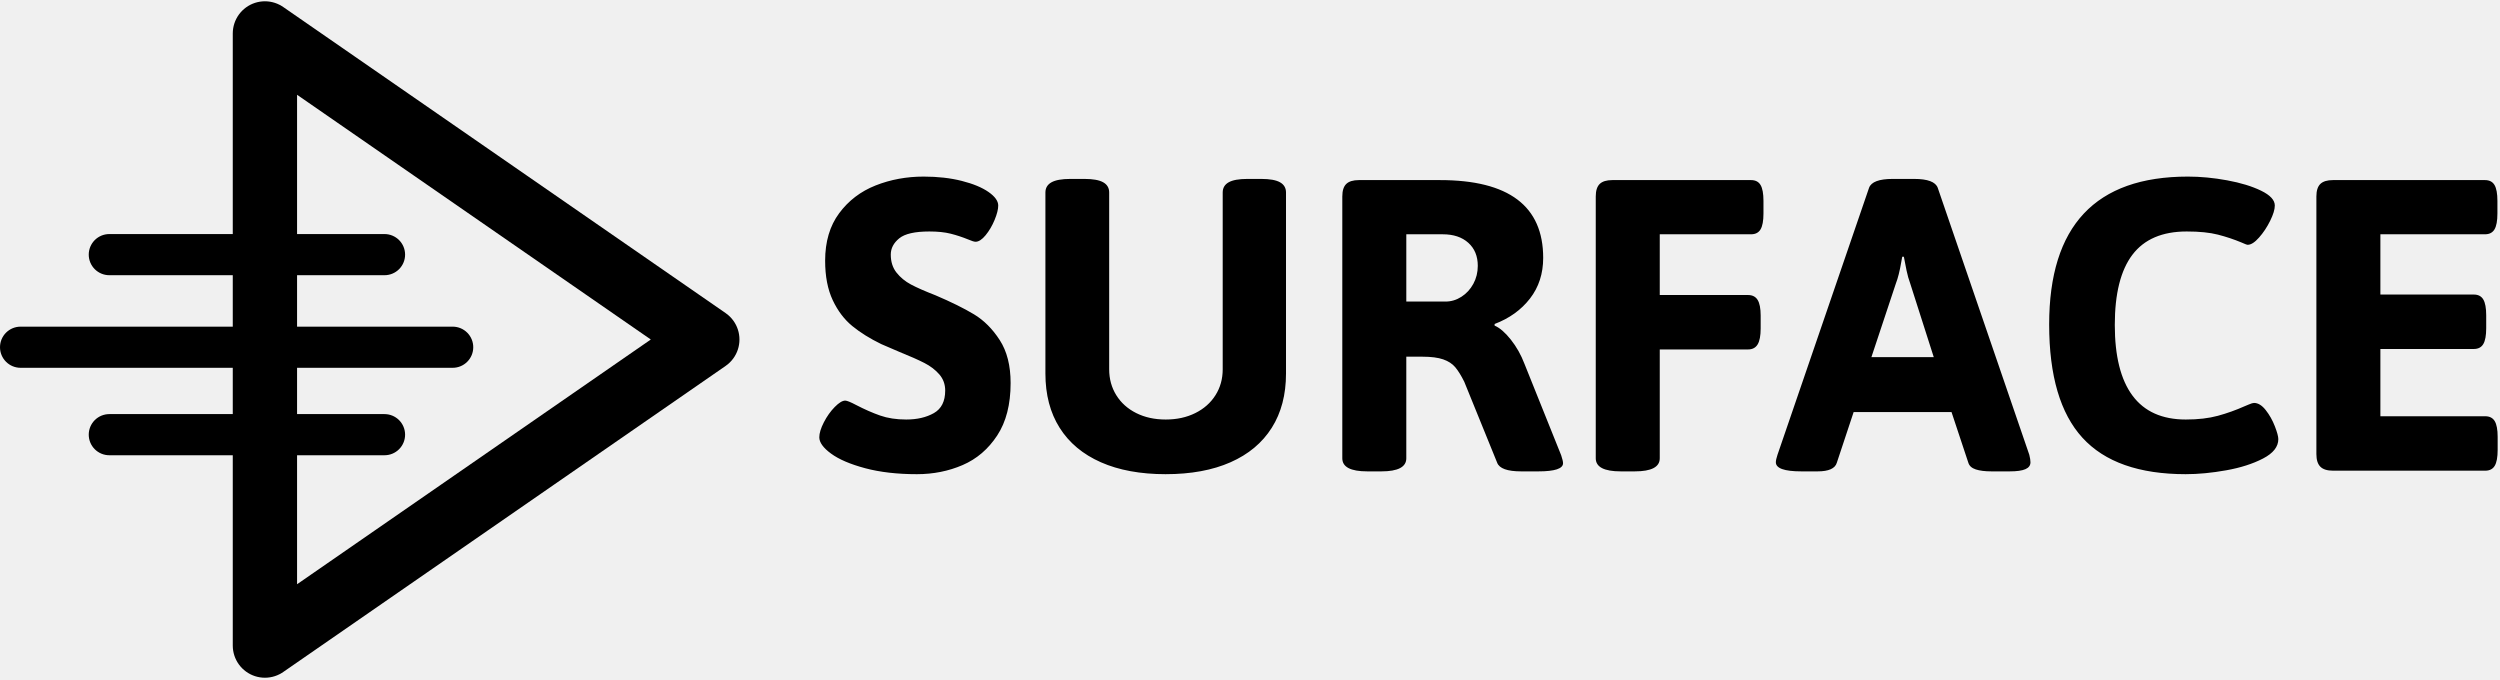
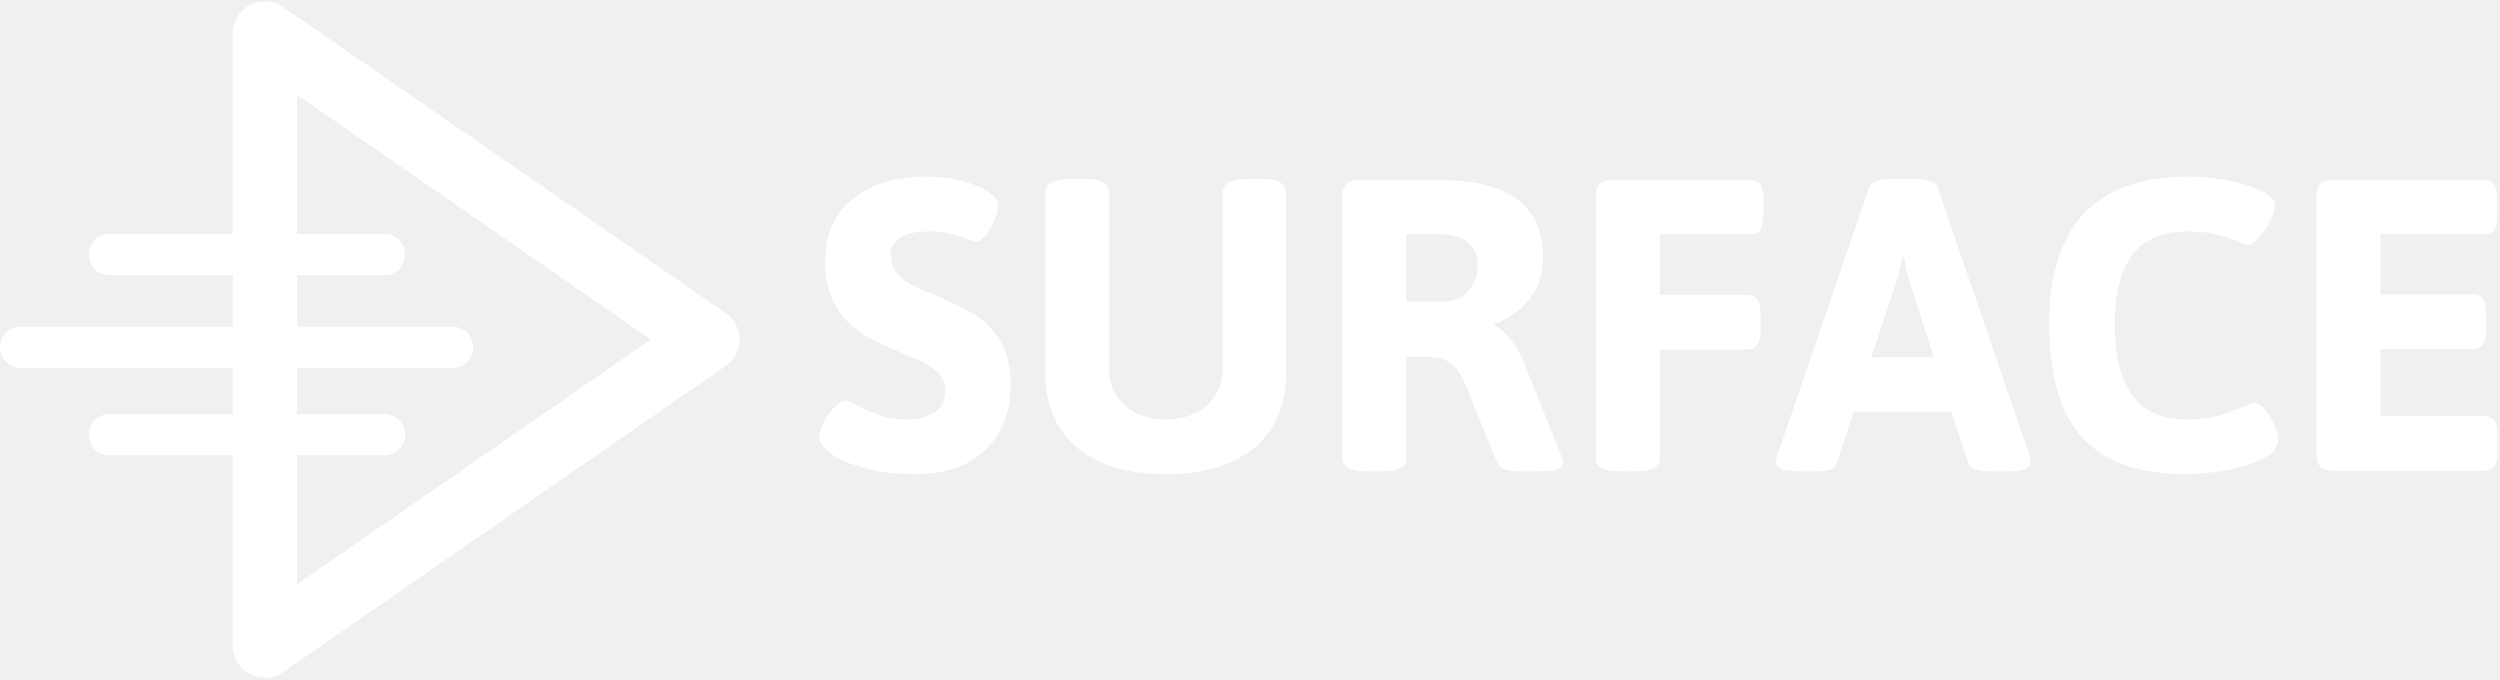
<svg xmlns="http://www.w3.org/2000/svg" viewBox="0 0 972 264">
  <g fill="none" fill-rule="evenodd">
    <g stroke-linecap="round" stroke="#000" stroke-linejoin="round">
-       <path stroke-width="25" d="M275 132L103 251V13z" />
-       <g stroke-width="16">
+       <path stroke-width="25" d="M275 132L103 251V13z" stroke="white" />
+       <g stroke-width="16" stroke="white">
        <path d="M42.5 99h107M42.5 169h107M8 135h168" />
      </g>
    </g>
-     <path d="M356.505 184.362c-7.63 0-14.335-.772-20.117-2.316-5.782-1.544-10.202-3.436-13.26-5.676-3.057-2.24-4.586-4.36-4.586-6.357 0-1.575.59-3.512 1.77-5.813 1.182-2.3 2.59-4.283 4.224-5.95 1.635-1.664 2.997-2.496 4.087-2.496.666 0 2.09.575 4.27 1.725 3.268 1.695 6.37 3.057 9.308 4.086 2.937 1.03 6.313 1.544 10.127 1.544 4.238 0 7.826-.832 10.762-2.497 2.936-1.665 4.404-4.587 4.404-8.764 0-2.423-.757-4.512-2.27-6.268-1.514-1.756-3.452-3.24-5.813-4.45-2.36-1.21-5.57-2.634-9.626-4.27l-7.175-3.087c-4.36-2.12-8.1-4.45-11.217-6.993-3.118-2.543-5.66-5.903-7.63-10.08-1.967-4.18-2.95-9.295-2.95-15.35 0-7.386 1.816-13.532 5.45-18.436 3.632-4.904 8.354-8.507 14.167-10.808 5.812-2.3 12.048-3.45 18.71-3.45 5.448 0 10.382.56 14.802 1.68 4.42 1.12 7.887 2.557 10.4 4.313 2.512 1.757 3.768 3.513 3.768 5.27 0 1.452-.47 3.314-1.407 5.584-.94 2.27-2.104 4.254-3.497 5.95-1.393 1.694-2.694 2.542-3.905 2.542-.544 0-1.513-.303-2.905-.908-2.24-.908-4.496-1.65-6.767-2.225-2.27-.575-5.04-.863-8.31-.863-5.63 0-9.536.893-11.715 2.68-2.18 1.785-3.27 3.89-3.27 6.31 0 2.786.742 5.117 2.225 6.994 1.484 1.877 3.36 3.42 5.63 4.632 2.27 1.21 5.435 2.604 9.492 4.178 6.115 2.603 11.11 5.07 14.985 7.402 3.875 2.33 7.22 5.676 10.036 10.035 2.816 4.36 4.224 9.93 4.224 16.712 0 8.295-1.74 15.092-5.222 20.39-3.482 5.297-7.962 9.127-13.442 11.488-5.48 2.362-11.398 3.542-17.755 3.542zm96.724 0c-9.81 0-18.21-1.544-25.204-4.632-6.993-3.087-12.337-7.553-16.03-13.396-3.693-5.842-5.54-12.88-5.54-21.115V74.832c0-1.756.787-3.073 2.36-3.95 1.576-.88 4.028-1.318 7.358-1.318h5.45c3.33 0 5.766.44 7.31 1.317 1.544.878 2.316 2.195 2.316 3.95v68.752c0 3.754.923 7.114 2.77 10.08 1.847 2.968 4.435 5.284 7.765 6.95 3.33 1.664 7.145 2.496 11.444 2.496 4.297 0 8.127-.832 11.487-2.497 3.36-1.665 5.98-3.98 7.856-6.948 1.877-2.967 2.816-6.327 2.816-10.08V74.832c0-1.756.77-3.073 2.315-3.95 1.544-.88 3.98-1.318 7.31-1.318h5.36c3.33 0 5.766.44 7.31 1.317 1.544.878 2.316 2.195 2.316 3.95v70.387c0 8.233-1.846 15.272-5.54 21.114-3.692 5.843-9.036 10.31-16.03 13.396-6.992 3.088-15.393 4.632-25.2 4.632zm78.376-1.09c-6.478 0-9.717-1.695-9.717-5.085V76.377c0-2.24.513-3.86 1.543-4.86 1.03-.998 2.664-1.497 4.904-1.497h31.515c26.76 0 40.142 10.08 40.142 30.243 0 6.115-1.71 11.382-5.13 15.802-3.422 4.42-8.01 7.72-13.76 9.9v.636c1.998.848 4.102 2.665 6.312 5.45s3.98 5.933 5.313 9.445l14.257 35.51c.485 1.454.727 2.483.727 3.09 0 2.118-3.21 3.177-9.627 3.177h-6.63c-5.39 0-8.507-1.12-9.354-3.36l-12.806-31.515c-1.21-2.42-2.377-4.298-3.497-5.63-1.12-1.332-2.68-2.347-4.677-3.043-1.998-.696-4.692-1.044-8.083-1.044h-6.267v39.507c0 3.39-3.24 5.085-9.717 5.085h-5.45zm30.425-66.026c2.18 0 4.24-.62 6.177-1.862 1.938-1.24 3.48-2.92 4.632-5.04 1.15-2.12 1.724-4.45 1.724-6.993 0-3.753-1.226-6.735-3.678-8.945s-5.767-3.315-9.945-3.315h-14.167v26.156h15.258zm68.116 66.026c-6.478 0-9.717-1.695-9.717-5.085V76.377c0-2.24.513-3.86 1.543-4.86 1.03-.998 2.664-1.497 4.904-1.497h53.947c1.696 0 2.922.635 3.678 1.907.757 1.27 1.136 3.33 1.136 6.176v4.904c0 2.846-.38 4.904-1.136 6.176-.756 1.27-1.982 1.907-3.678 1.907h-35.51v23.613h34.33c1.695 0 2.936.636 3.723 1.907.787 1.272 1.18 3.3 1.18 6.085v4.995c0 2.846-.393 4.92-1.18 6.222-.787 1.3-2.028 1.952-3.723 1.952h-34.33v42.323c0 3.39-3.24 5.085-9.718 5.085h-5.45zm70.205 0c-6.6 0-9.9-1.18-9.9-3.542 0-.666.213-1.634.637-2.906l35.6-103.807c.85-2.3 3.907-3.452 9.174-3.452h8.357c5.267 0 8.325 1.15 9.173 3.452l35.6 103.807c.304 1.21.455 2.18.455 2.906 0 1.21-.65 2.104-1.952 2.68-1.302.575-3.346.862-6.13.862h-7.085c-2.543 0-4.586-.257-6.13-.772-1.544-.514-2.498-1.377-2.86-2.588l-6.54-19.708h-38.054l-6.54 19.708c-.665 2.24-3.147 3.36-7.446 3.36h-6.357zm51.496-44.41l-9.173-28.7c-.545-1.453-1.014-3.118-1.408-4.995-.393-1.877-.742-3.663-1.044-5.358h-.635l-.363 1.997c-.606 3.572-1.302 6.357-2.09 8.355l-9.535 28.7h24.25zm97.995 45.5c-18.163 0-31.56-4.722-40.187-14.168-8.628-9.445-12.942-24.127-12.942-44.048 0-38.326 17.983-57.49 53.948-57.49 4.905 0 9.99.486 15.258 1.454 5.268.97 9.672 2.316 13.214 4.042 3.542 1.725 5.313 3.648 5.313 5.767 0 1.513-.605 3.496-1.816 5.948-1.21 2.452-2.65 4.616-4.314 6.493-1.665 1.878-3.133 2.817-4.405 2.817-.303 0-1.12-.303-2.452-.908-2.906-1.212-5.95-2.227-9.127-3.044-3.18-.817-7.222-1.226-12.126-1.226-9.506 0-16.544 3.012-21.116 9.037-4.57 6.024-6.857 15.12-6.857 27.29s2.302 21.344 6.904 27.52c4.6 6.175 11.504 9.263 20.707 9.263 4.784 0 8.947-.484 12.49-1.453 3.54-.97 7.007-2.21 10.398-3.723.18-.06.726-.288 1.634-.682.91-.393 1.575-.59 1.998-.59 1.575 0 3.088.923 4.54 2.77 1.454 1.847 2.635 3.936 3.543 6.267.91 2.33 1.363 4.01 1.363 5.04 0 2.966-1.983 5.48-5.95 7.537-3.965 2.06-8.748 3.588-14.35 4.587-5.6 1-10.82 1.498-15.665 1.498zM907.06 183c-2.24 0-3.875-.515-4.905-1.544-1.03-1.03-1.544-2.664-1.544-4.904V76.377c0-2.24.514-3.86 1.543-4.86 1.03-.998 2.664-1.497 4.905-1.497h59.124c1.695 0 2.92.635 3.678 1.907.757 1.27 1.135 3.33 1.135 6.176v4.904c0 2.846-.378 4.904-1.135 6.176-.757 1.27-1.983 1.907-3.678 1.907h-40.688v23.43h36.328c1.696 0 2.922.637 3.678 1.91.757 1.27 1.136 3.33 1.136 6.174v4.996c0 2.845-.38 4.904-1.136 6.175-.756 1.272-1.982 1.908-3.678 1.908h-36.328v26.156h40.778c1.696 0 2.922.635 3.68 1.906.756 1.272 1.134 3.3 1.134 6.085v5.087c0 2.846-.378 4.904-1.135 6.176-.756 1.27-1.982 1.907-3.678 1.907h-59.214z" fill="#000" />
+     <path d="M356.505 184.362c-7.63 0-14.335-.772-20.117-2.316-5.782-1.544-10.202-3.436-13.26-5.676-3.057-2.24-4.586-4.36-4.586-6.357 0-1.575.59-3.512 1.77-5.813 1.182-2.3 2.59-4.283 4.224-5.95 1.635-1.664 2.997-2.496 4.087-2.496.666 0 2.09.575 4.27 1.725 3.268 1.695 6.37 3.057 9.308 4.086 2.937 1.03 6.313 1.544 10.127 1.544 4.238 0 7.826-.832 10.762-2.497 2.936-1.665 4.404-4.587 4.404-8.764 0-2.423-.757-4.512-2.27-6.268-1.514-1.756-3.452-3.24-5.813-4.45-2.36-1.21-5.57-2.634-9.626-4.27l-7.175-3.087c-4.36-2.12-8.1-4.45-11.217-6.993-3.118-2.543-5.66-5.903-7.63-10.08-1.967-4.18-2.95-9.295-2.95-15.35 0-7.386 1.816-13.532 5.45-18.436 3.632-4.904 8.354-8.507 14.167-10.808 5.812-2.3 12.048-3.45 18.71-3.45 5.448 0 10.382.56 14.802 1.68 4.42 1.12 7.887 2.557 10.4 4.313 2.512 1.757 3.768 3.513 3.768 5.27 0 1.452-.47 3.314-1.407 5.584-.94 2.27-2.104 4.254-3.497 5.95-1.393 1.694-2.694 2.542-3.905 2.542-.544 0-1.513-.303-2.905-.908-2.24-.908-4.496-1.65-6.767-2.225-2.27-.575-5.04-.863-8.31-.863-5.63 0-9.536.893-11.715 2.68-2.18 1.785-3.27 3.89-3.27 6.31 0 2.786.742 5.117 2.225 6.994 1.484 1.877 3.36 3.42 5.63 4.632 2.27 1.21 5.435 2.604 9.492 4.178 6.115 2.603 11.11 5.07 14.985 7.402 3.875 2.33 7.22 5.676 10.036 10.035 2.816 4.36 4.224 9.93 4.224 16.712 0 8.295-1.74 15.092-5.222 20.39-3.482 5.297-7.962 9.127-13.442 11.488-5.48 2.362-11.398 3.542-17.755 3.542zm96.724 0c-9.81 0-18.21-1.544-25.204-4.632-6.993-3.087-12.337-7.553-16.03-13.396-3.693-5.842-5.54-12.88-5.54-21.115V74.832c0-1.756.787-3.073 2.36-3.95 1.576-.88 4.028-1.318 7.358-1.318h5.45c3.33 0 5.766.44 7.31 1.317 1.544.878 2.316 2.195 2.316 3.95v68.752c0 3.754.923 7.114 2.77 10.08 1.847 2.968 4.435 5.284 7.765 6.95 3.33 1.664 7.145 2.496 11.444 2.496 4.297 0 8.127-.832 11.487-2.497 3.36-1.665 5.98-3.98 7.856-6.948 1.877-2.967 2.816-6.327 2.816-10.08V74.832c0-1.756.77-3.073 2.315-3.95 1.544-.88 3.98-1.318 7.31-1.318h5.36c3.33 0 5.766.44 7.31 1.317 1.544.878 2.316 2.195 2.316 3.95v70.387c0 8.233-1.846 15.272-5.54 21.114-3.692 5.843-9.036 10.31-16.03 13.396-6.992 3.088-15.393 4.632-25.2 4.632zm78.376-1.09c-6.478 0-9.717-1.695-9.717-5.085V76.377c0-2.24.513-3.86 1.543-4.86 1.03-.998 2.664-1.497 4.904-1.497h31.515c26.76 0 40.142 10.08 40.142 30.243 0 6.115-1.71 11.382-5.13 15.802-3.422 4.42-8.01 7.72-13.76 9.9v.636c1.998.848 4.102 2.665 6.312 5.45s3.98 5.933 5.313 9.445l14.257 35.51c.485 1.454.727 2.483.727 3.09 0 2.118-3.21 3.177-9.627 3.177h-6.63c-5.39 0-8.507-1.12-9.354-3.36l-12.806-31.515c-1.21-2.42-2.377-4.298-3.497-5.63-1.12-1.332-2.68-2.347-4.677-3.043-1.998-.696-4.692-1.044-8.083-1.044h-6.267v39.507c0 3.39-3.24 5.085-9.717 5.085h-5.45zm30.425-66.026c2.18 0 4.24-.62 6.177-1.862 1.938-1.24 3.48-2.92 4.632-5.04 1.15-2.12 1.724-4.45 1.724-6.993 0-3.753-1.226-6.735-3.678-8.945s-5.767-3.315-9.945-3.315h-14.167v26.156h15.258zm68.116 66.026c-6.478 0-9.717-1.695-9.717-5.085V76.377c0-2.24.513-3.86 1.543-4.86 1.03-.998 2.664-1.497 4.904-1.497h53.947c1.696 0 2.922.635 3.678 1.907.757 1.27 1.136 3.33 1.136 6.176v4.904c0 2.846-.38 4.904-1.136 6.176-.756 1.27-1.982 1.907-3.678 1.907h-35.51v23.613h34.33c1.695 0 2.936.636 3.723 1.907.787 1.272 1.18 3.3 1.18 6.085v4.995c0 2.846-.393 4.92-1.18 6.222-.787 1.3-2.028 1.952-3.723 1.952h-34.33v42.323c0 3.39-3.24 5.085-9.718 5.085h-5.45zm70.205 0c-6.6 0-9.9-1.18-9.9-3.542 0-.666.213-1.634.637-2.906l35.6-103.807c.85-2.3 3.907-3.452 9.174-3.452h8.357c5.267 0 8.325 1.15 9.173 3.452l35.6 103.807c.304 1.21.455 2.18.455 2.906 0 1.21-.65 2.104-1.952 2.68-1.302.575-3.346.862-6.13.862h-7.085c-2.543 0-4.586-.257-6.13-.772-1.544-.514-2.498-1.377-2.86-2.588l-6.54-19.708h-38.054l-6.54 19.708c-.665 2.24-3.147 3.36-7.446 3.36h-6.357zm51.496-44.41l-9.173-28.7c-.545-1.453-1.014-3.118-1.408-4.995-.393-1.877-.742-3.663-1.044-5.358h-.635l-.363 1.997c-.606 3.572-1.302 6.357-2.09 8.355l-9.535 28.7h24.25zm97.995 45.5c-18.163 0-31.56-4.722-40.187-14.168-8.628-9.445-12.942-24.127-12.942-44.048 0-38.326 17.983-57.49 53.948-57.49 4.905 0 9.99.486 15.258 1.454 5.268.97 9.672 2.316 13.214 4.042 3.542 1.725 5.313 3.648 5.313 5.767 0 1.513-.605 3.496-1.816 5.948-1.21 2.452-2.65 4.616-4.314 6.493-1.665 1.878-3.133 2.817-4.405 2.817-.303 0-1.12-.303-2.452-.908-2.906-1.212-5.95-2.227-9.127-3.044-3.18-.817-7.222-1.226-12.126-1.226-9.506 0-16.544 3.012-21.116 9.037-4.57 6.024-6.857 15.12-6.857 27.29s2.302 21.344 6.904 27.52c4.6 6.175 11.504 9.263 20.707 9.263 4.784 0 8.947-.484 12.49-1.453 3.54-.97 7.007-2.21 10.398-3.723.18-.06.726-.288 1.634-.682.91-.393 1.575-.59 1.998-.59 1.575 0 3.088.923 4.54 2.77 1.454 1.847 2.635 3.936 3.543 6.267.91 2.33 1.363 4.01 1.363 5.04 0 2.966-1.983 5.48-5.95 7.537-3.965 2.06-8.748 3.588-14.35 4.587-5.6 1-10.82 1.498-15.665 1.498zM907.06 183c-2.24 0-3.875-.515-4.905-1.544-1.03-1.03-1.544-2.664-1.544-4.904V76.377c0-2.24.514-3.86 1.543-4.86 1.03-.998 2.664-1.497 4.905-1.497h59.124c1.695 0 2.92.635 3.678 1.907.757 1.27 1.135 3.33 1.135 6.176v4.904c0 2.846-.378 4.904-1.135 6.176-.757 1.27-1.983 1.907-3.678 1.907h-40.688v23.43h36.328c1.696 0 2.922.637 3.678 1.91.757 1.27 1.136 3.33 1.136 6.174v4.996c0 2.845-.38 4.904-1.136 6.175-.756 1.272-1.982 1.908-3.678 1.908h-36.328v26.156h40.778c1.696 0 2.922.635 3.68 1.906.756 1.272 1.134 3.3 1.134 6.085v5.087c0 2.846-.378 4.904-1.135 6.176-.756 1.27-1.982 1.907-3.678 1.907h-59.214z" fill="white" />
  </g>
</svg>
